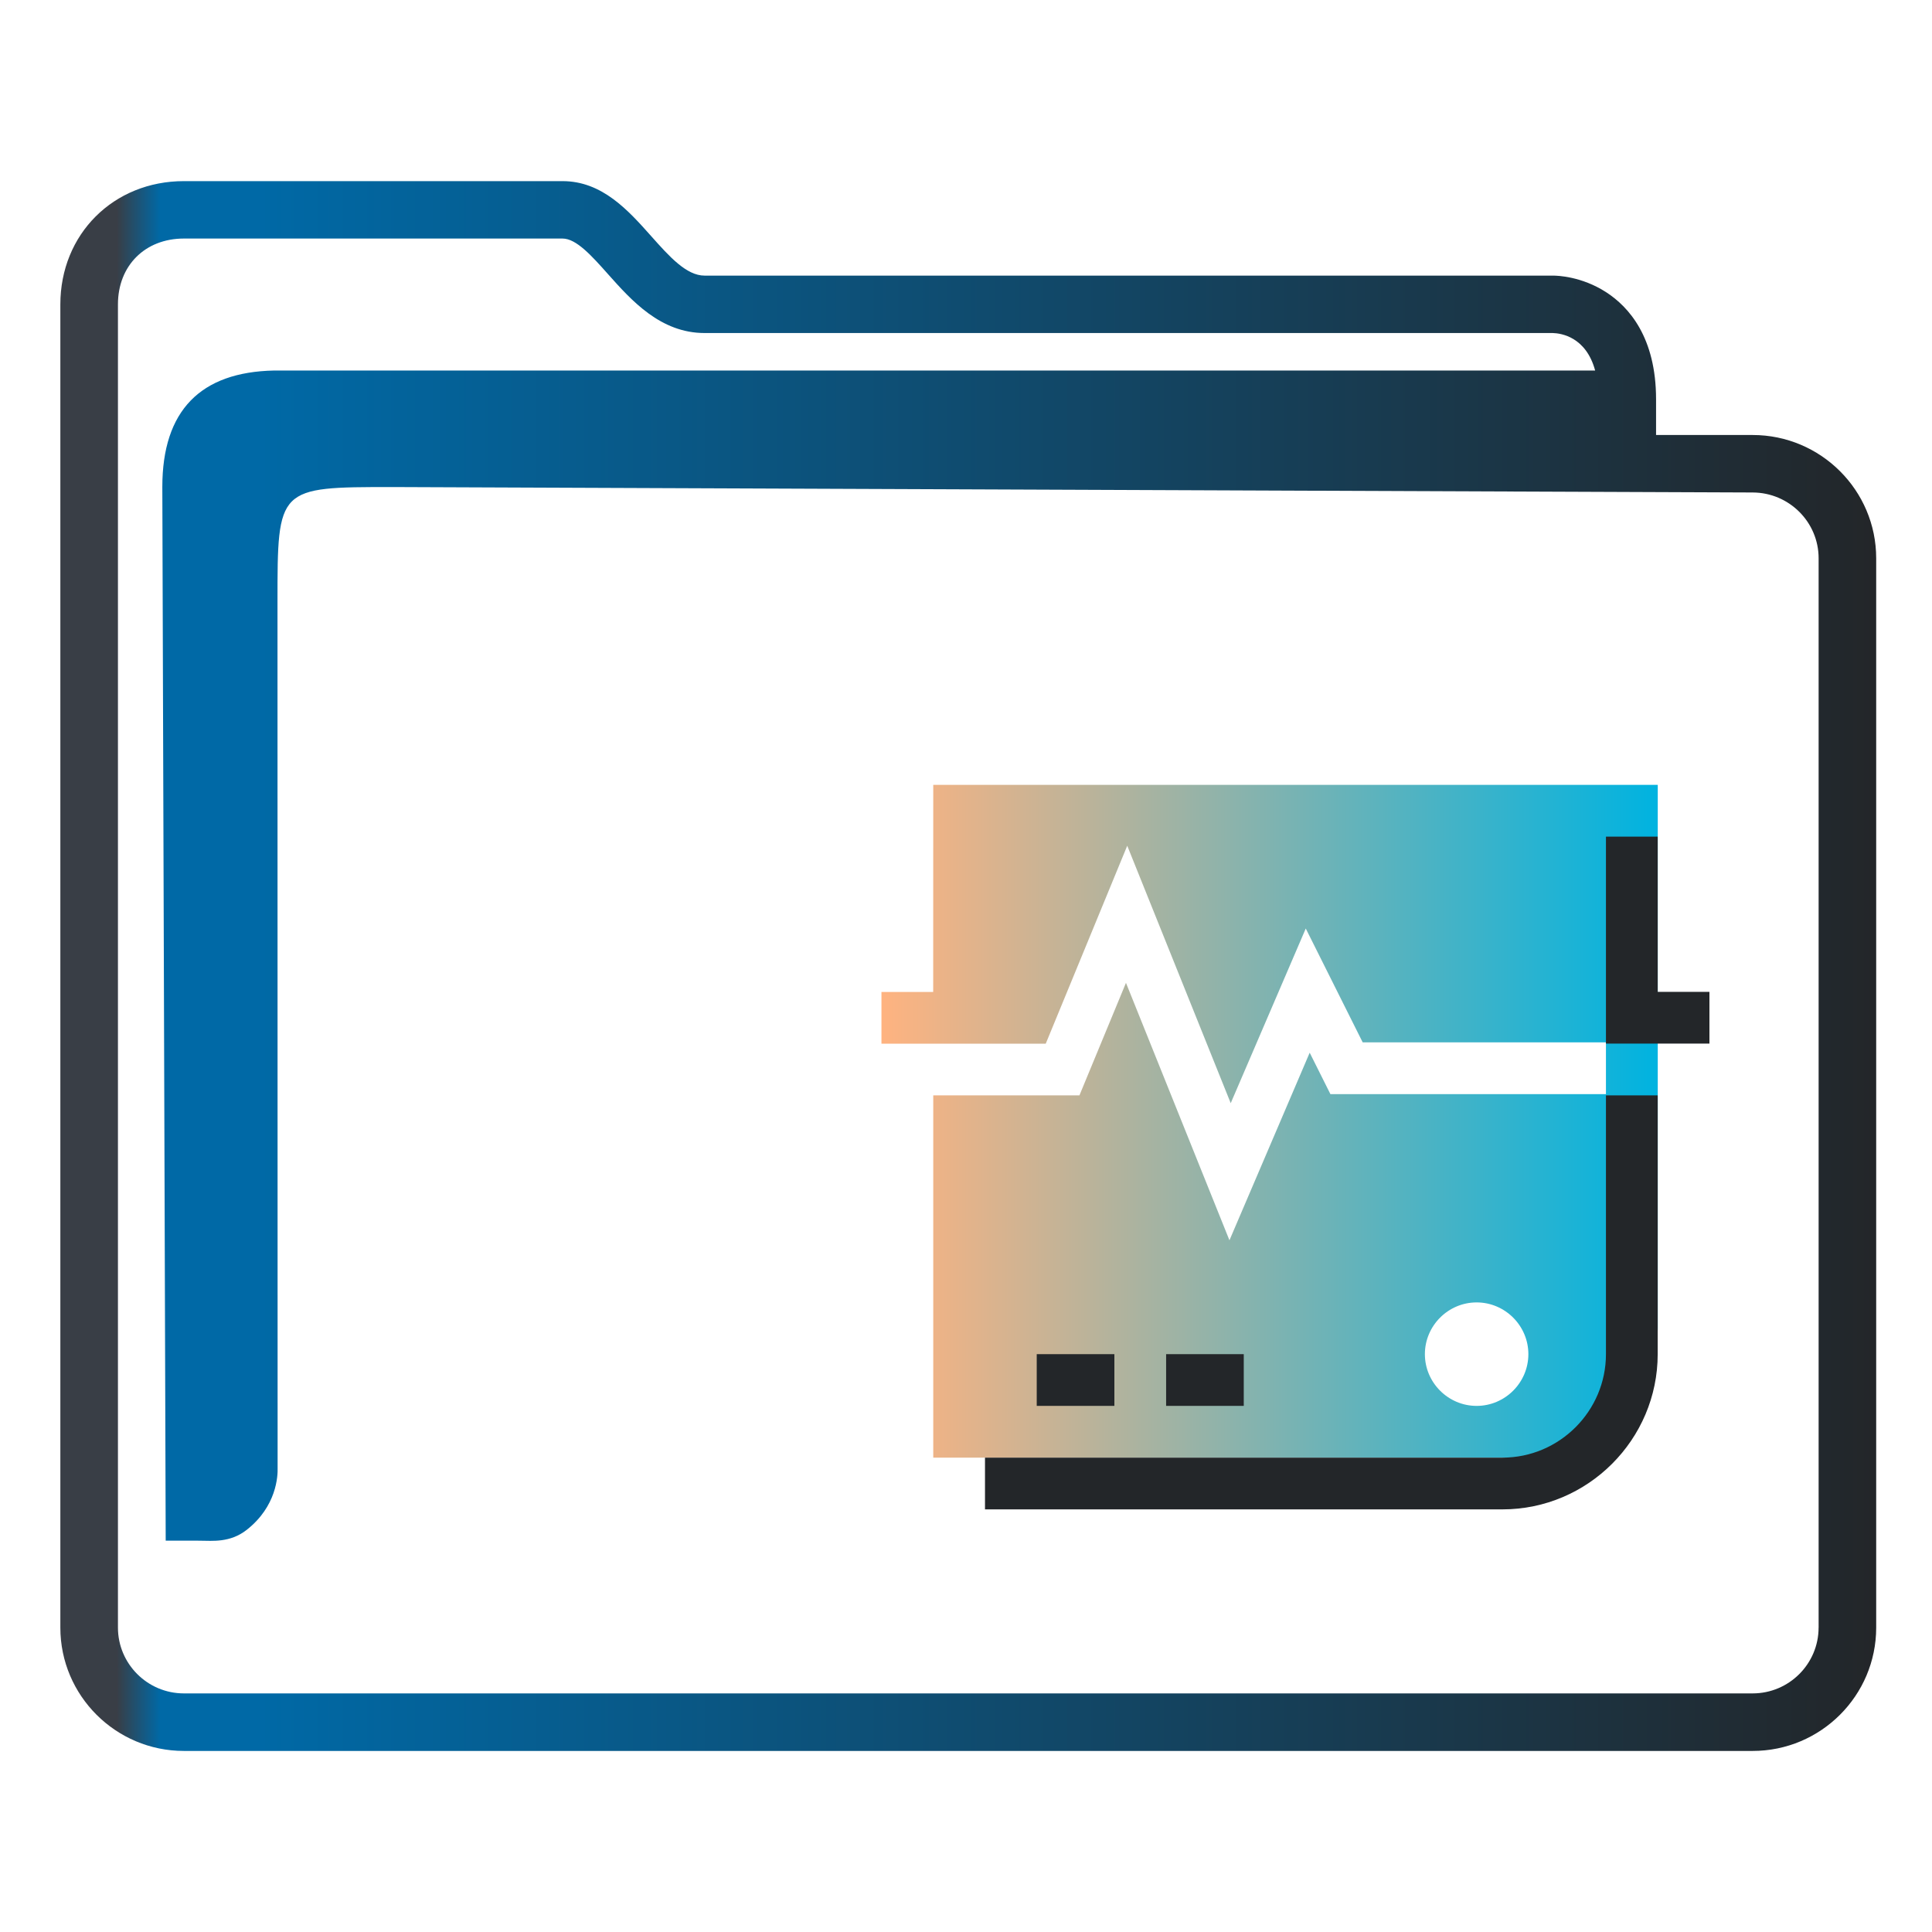
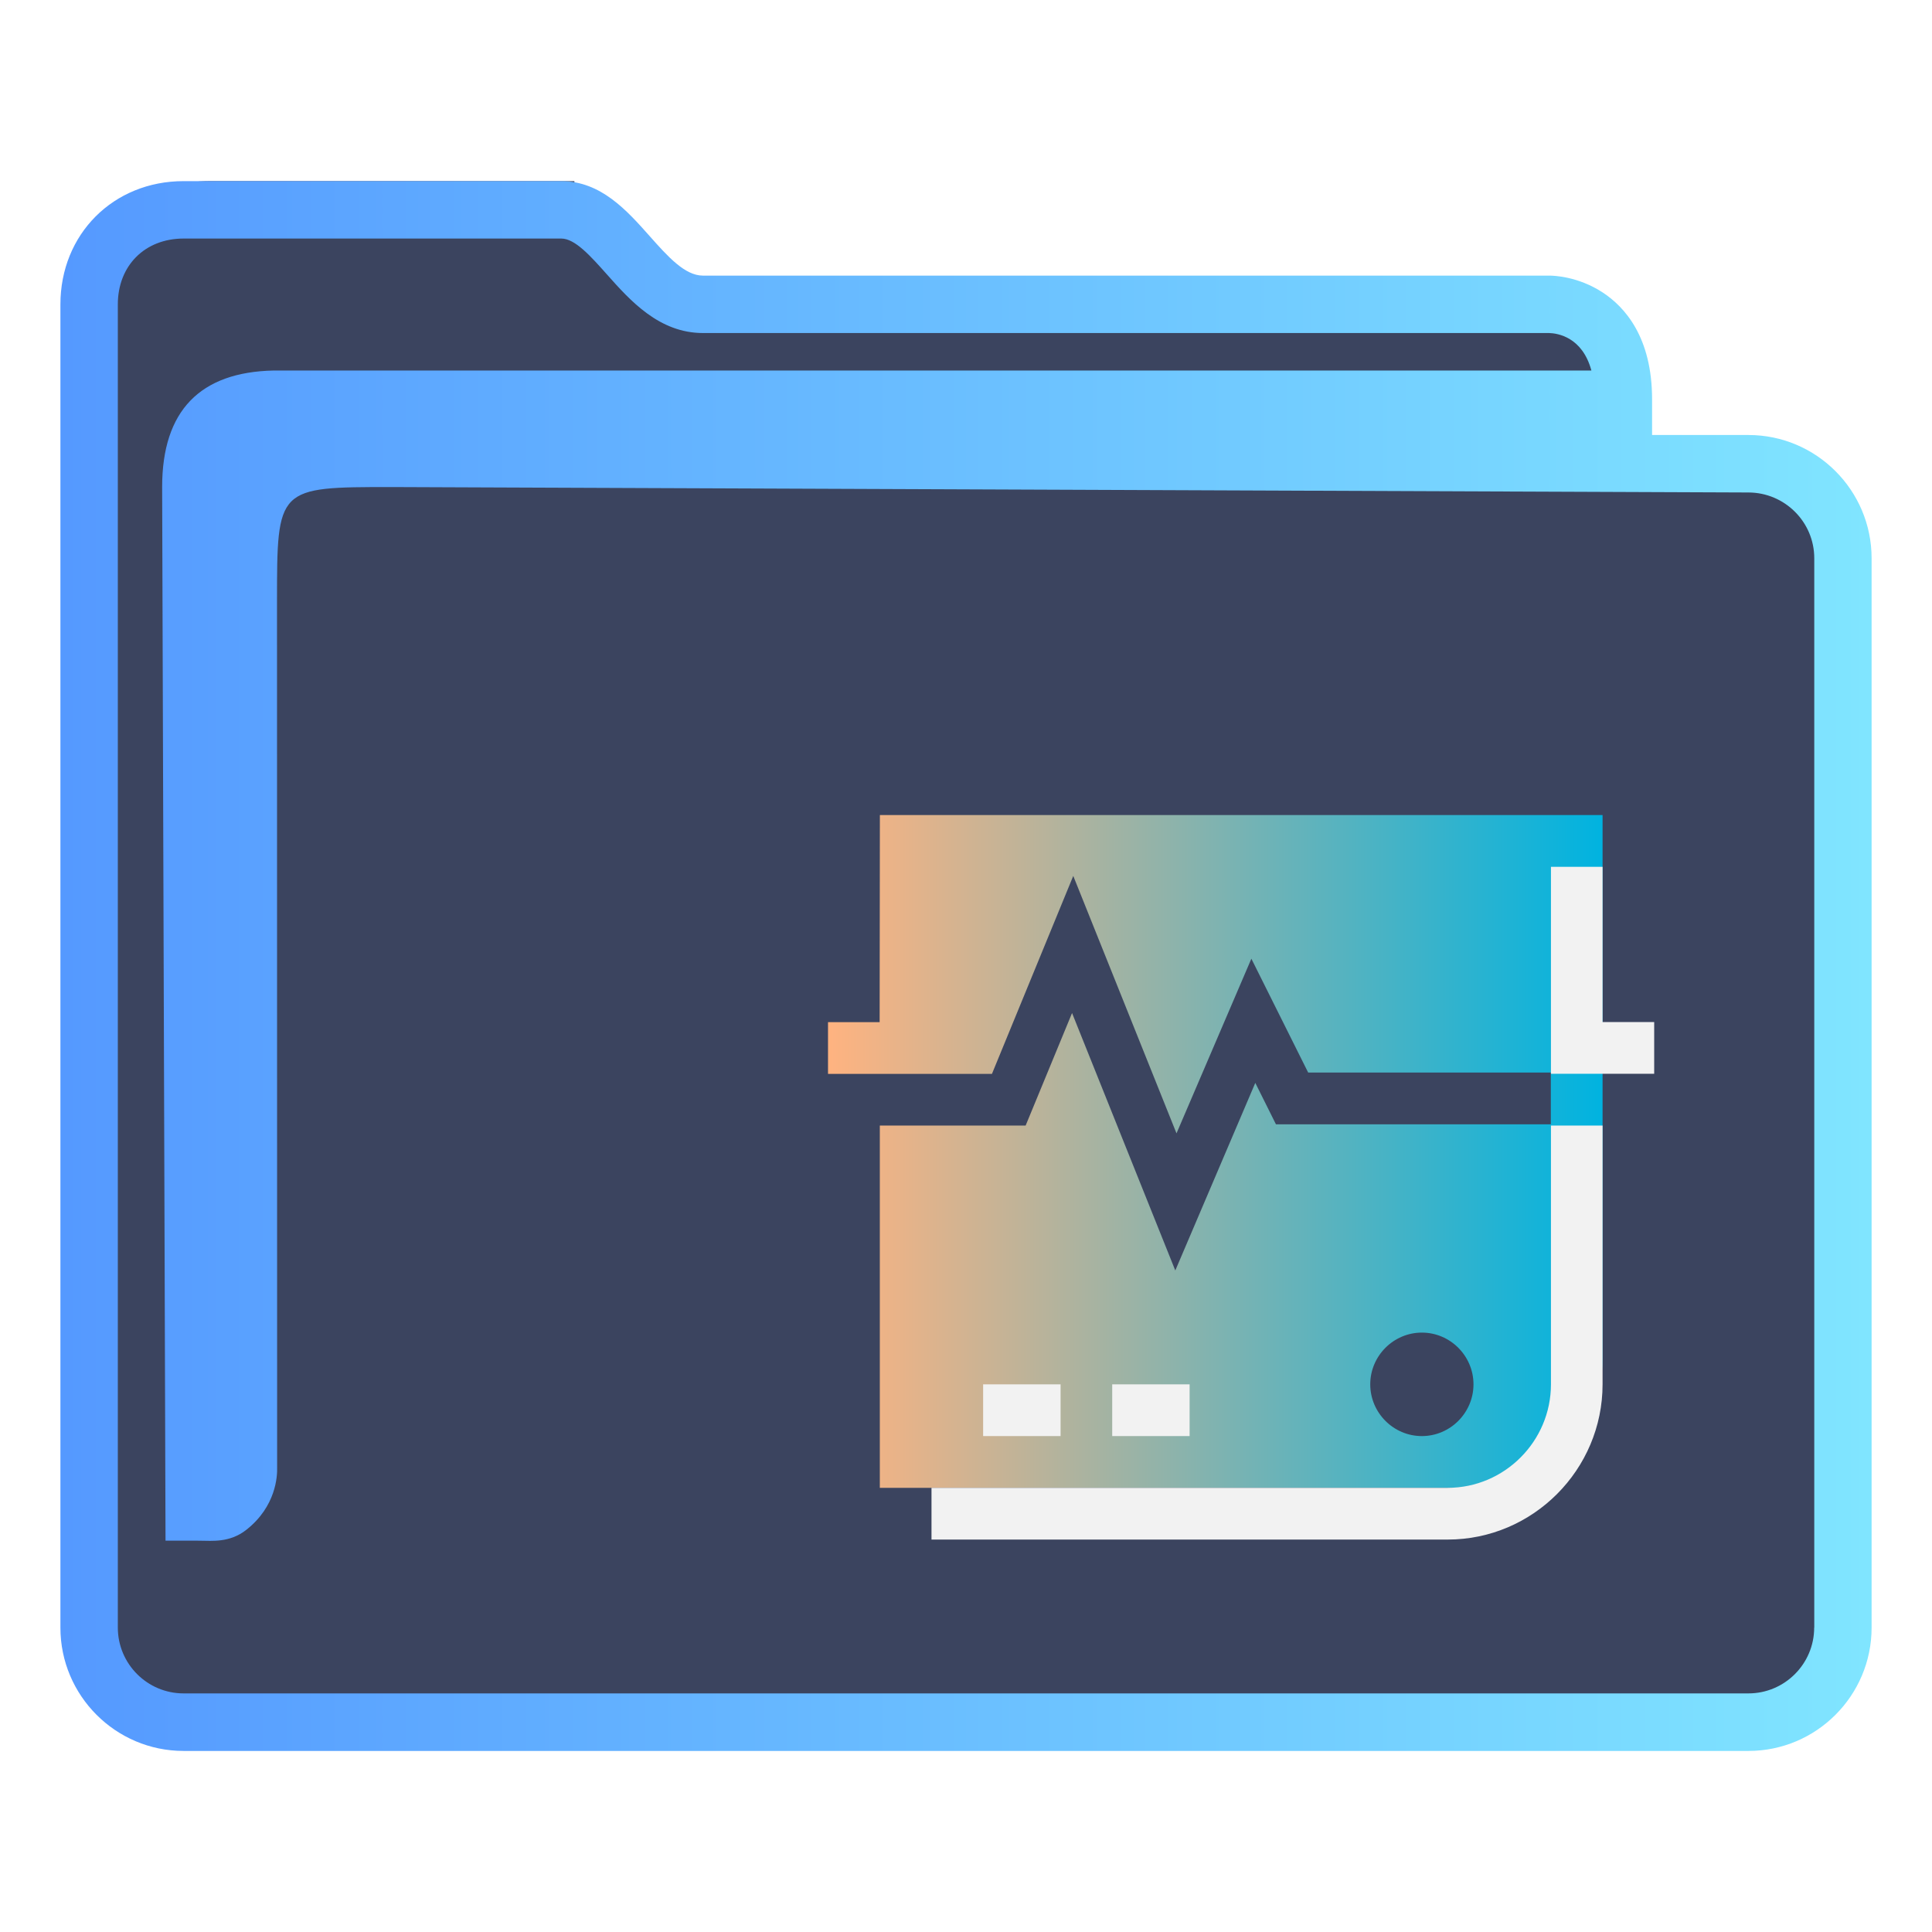
<svg xmlns="http://www.w3.org/2000/svg" xmlns:xlink="http://www.w3.org/1999/xlink" width="32" version="1.1" height="32" viewBox="0 0 32 32" id="svg17">
  <defs id="defs5455">
-     <linearGradient xlink:href="#linearGradient869" id="linearGradient871" x1="413.771" y1="520.941" x2="439.486" y2="520.941" gradientUnits="userSpaceOnUse" gradientTransform="matrix(0.5,0,0,0.5,192.2857,273.899)" />
    <linearGradient id="linearGradient869">
      <stop style="stop-color:#ffb380;stop-opacity:1" offset="0" id="stop865" />
      <stop style="stop-color:#00b3e0;stop-opacity:1" offset="1" id="stop867" />
    </linearGradient>
-     <linearGradient xlink:href="#linearGradient991" id="linearGradient1482" x1="386.571" y1="516.398" x2="446.621" y2="516.398" gradientUnits="userSpaceOnUse" gradientTransform="matrix(0.5008323,0,0,0.5,191.964,273.599)" />
-     <linearGradient id="linearGradient991">
-       <stop style="stop-color:#393e46;stop-opacity:1" offset="0" id="stop987" />
-       <stop style="stop-color:#393e46;stop-opacity:1" offset="0.031" id="stop1929" />
-       <stop style="stop-color:#0069a6;stop-opacity:1" offset="0.055" id="stop1263" />
-       <stop style="stop-color:#0069a6;stop-opacity:1" offset="0.109" id="stop1027" />
-       <stop style="stop-color:#232629;stop-opacity:1" offset="1" id="stop989" />
+     <linearGradient xlink:href="#linearGradient2669" id="linearGradient2671" x1="386.571" y1="515.798" x2="446.721" y2="515.798" gradientUnits="userSpaceOnUse" gradientTransform="matrix(0.4987531,0,0,0.5,192.7677,273.899)" />
+     <linearGradient id="linearGradient2669">
+       <stop style="stop-color:#5599ff;stop-opacity:1;" offset="0" id="stop2665" />
+       <stop style="stop-color:#80e5ff;stop-opacity:1" offset="1" id="stop2667" />
    </linearGradient>
+     <linearGradient xlink:href="#linearGradient869" id="linearGradient1388" gradientUnits="userSpaceOnUse" gradientTransform="matrix(0.4987531,0,0,0.5,191.9198,274.399)" x1="413.771" y1="520.941" x2="439.486" y2="520.941" />
  </defs>
  <g id="layer1" transform="translate(-384.5714,-515.798)">
-     <path id="Heartbeat" class="st0" d="m 409.029,539.084 c 0.471,0 0.857,-0.386 0.857,-0.857 0,-0.471 -0.386,-0.857 -0.857,-0.857 -0.471,0 -0.857,0.386 -0.857,0.857 0,0.471 0.386,0.857 0.857,0.857 z m -9,-10.286 h 12 v 9 c 0,1.179 -0.964,2.143 -2.143,2.143 h -9.857 v -6 H 402.45 l 0.771,-1.864 1.714,4.264 1.329,-3.107 0.343,0.686 h 4.564 v -0.857 h -4.029 l -0.943,-1.886 -1.243,2.893 -1.714,-4.264 -1.35,3.279 h -2.721 v -0.857 h 0.857 z" style="clip-rule:evenodd;fill:url(#linearGradient871);fill-opacity:1;fill-rule:evenodd;stroke-width:0.214" />
-     <path id="Heartbeat-s" class="st1" d="m 411.171,529.655 h 0.857 v 2.571 h 0.857 v 0.857 h -1.714 z m -1.714,10.286 h -8.571 v 0.857 h 8.571 c 1.414,0 2.571,-1.157 2.571,-2.571 v -4.286 h -0.857 v 4.286 c 0,0.943 -0.771,1.714 -1.714,1.714 z m -7.714,-0.857 h 1.286 v -0.857 h -1.286 z m 2.143,0 h 1.286 v -0.857 h -1.286 z" style="fill:#232629;fill-opacity:1;stroke-width:0.214" />
-     <path d="m 413.601,523.003 h -1.6 v -0.591 c 0,-1.026 -0.45,-1.531 -0.828,-1.775 -0.405,-0.261 -0.803,-0.274 -0.878,-0.274 h -14.054 c -0.301,0 -0.584,-0.317 -0.883,-0.653 -0.381,-0.428 -0.813,-0.912 -1.469,-0.912 H 387.617 c -1.166,0 -2.046,0.878 -2.046,2.042 v 21.917 c 0,1.126 0.918,2.042 2.046,2.042 h 25.984 c 1.128,0 2.046,-0.916 2.046,-2.042 v -17.712 c 0,-1.126 -0.918,-2.042 -2.046,-2.042 z m 1.092,19.753 c 0,0.601 -0.49,1.09 -1.092,1.09 H 387.617 c -0.602,0 -1.092,-0.489 -1.092,-1.09 v -21.917 c 0,-0.641 0.449,-1.09 1.092,-1.09 h 6.272 c 0.228,0 0.485,0.288 0.756,0.593 0.386,0.433 0.867,0.972 1.596,0.972 h 14.049 c 0.144,0.004 0.552,0.067 0.702,0.621 h -21.881 c -1.216,0.025 -1.851,0.66 -1.851,1.929 l 0.056,17.452 h 0.58 c 0,0 -0.12,0.001 4.9e-4,0.001 0.188,0 0.484,0.037 0.76,-0.179 0.497,-0.389 0.518,-0.893 0.513,-1.031 l -0.002,-14.338 c 0,-1.904 0,-1.904 1.907,-1.904 l 22.527,0.09 c 0.602,0.002 1.092,0.489 1.092,1.09 v 17.712 z" id="path2-3-3" style="fill:url(#linearGradient1482);fill-opacity:1;stroke-width:0.318" />
+     <path id="fill" d="m 386.07,520.298 v 22.5 c 0.054,0.756 0.499,1.5 1.948,1.5 h 24.85 c 1.631,0 2.187,-0.25 2.129,-2 v -18 c -0.499,-1 -3.99,0 -3.99,-3 -5.985,-0.5 -16.958,0.5 -16.922,-2.5 h -6.022 c -0.996,0 -1.994,0.5 -1.994,1.5 z" style="color:#1e92ff;fill:#3b445f;fill-opacity:1;fill-rule:nonzero;stroke:none;stroke-width:5.249" class="ColorScheme-ButtonFocus" />
+     <path d="m 413.531,523.003 h -1.596 v -0.591 c 0,-1.026 -0.449,-1.531 -0.826,-1.775 -0.404,-0.261 -0.801,-0.274 -0.876,-0.274 h -14.019 c -0.3,0 -0.582,-0.317 -0.881,-0.653 -0.38,-0.428 -0.811,-0.912 -1.465,-0.912 h -6.256 c -1.163,0 -2.04,0.878 -2.04,2.042 v 21.917 c 0,1.126 0.915,2.042 2.04,2.042 h 25.919 c 1.125,0 2.04,-0.916 2.04,-2.042 v -17.712 c 0,-1.126 -0.915,-2.042 -2.04,-2.042 z m 1.089,19.753 c 0,0.601 -0.489,1.09 -1.089,1.09 H 387.612 c -0.601,0 -1.089,-0.489 -1.089,-1.09 v -21.917 c 0,-0.641 0.448,-1.09 1.089,-1.09 h 6.256 c 0.227,0 0.483,0.288 0.755,0.593 0.385,0.433 0.865,0.972 1.592,0.972 h 14.014 c 0.144,0.004 0.551,0.067 0.701,0.621 h -21.826 c -1.213,0.025 -1.847,0.66 -1.847,1.929 l 0.056,17.452 h 0.578 c 0,0 -0.12,0.001 4.9e-4,0.001 0.187,0 0.482,0.037 0.758,-0.179 0.496,-0.389 0.516,-0.893 0.512,-1.031 l -0.002,-14.338 c 0,-1.904 0,-1.904 1.902,-1.904 l 22.471,0.09 c 0.601,0.002 1.089,0.489 1.089,1.09 v 17.712 z" id="path2-3-3-2-3-6-7" style="fill:url(#linearGradient2671);fill-opacity:1;stroke-width:0.317" />
+     <path id="Heartbeat-7" class="st0" d="m 408.122,539.584 c 0.47,0 0.855,-0.386 0.855,-0.857 0,-0.471 -0.385,-0.857 -0.855,-0.857 -0.47,0 -0.855,0.386 -0.855,0.857 0,0.471 0.385,0.857 0.855,0.857 z M 399.145,529.298 h 11.97 v 9 c 0,1.179 -0.962,2.143 -2.138,2.143 h -9.833 v -6 h 2.415 l 0.769,-1.864 1.71,4.264 1.325,-3.107 0.342,0.686 h 4.553 v -0.857 h -4.019 l -0.941,-1.886 -1.24,2.893 -1.71,-4.264 -1.347,3.279 h -2.715 v -0.857 h 0.855 z" style="clip-rule:evenodd;fill:url(#linearGradient1388);fill-opacity:1;fill-rule:evenodd;stroke-width:0.214" />
+     <path id="Heartbeat-s-5" class="st1" d="m 410.26,530.155 h 0.855 v 2.571 h 0.855 v 0.857 h -1.71 z m -1.71,10.286 h -8.55 v 0.857 h 8.55 c 1.411,0 2.565,-1.157 2.565,-2.571 v -4.286 h -0.855 v 4.286 c 0,0.943 -0.77,1.714 -1.71,1.714 z m -7.695,-0.857 h 1.283 v -0.857 h -1.283 z m 2.138,0 h 1.282 v -0.857 h -1.282 z" style="fill:#f2f2f2;fill-opacity:1;stroke-width:0.214" />
  </g>
</svg>
